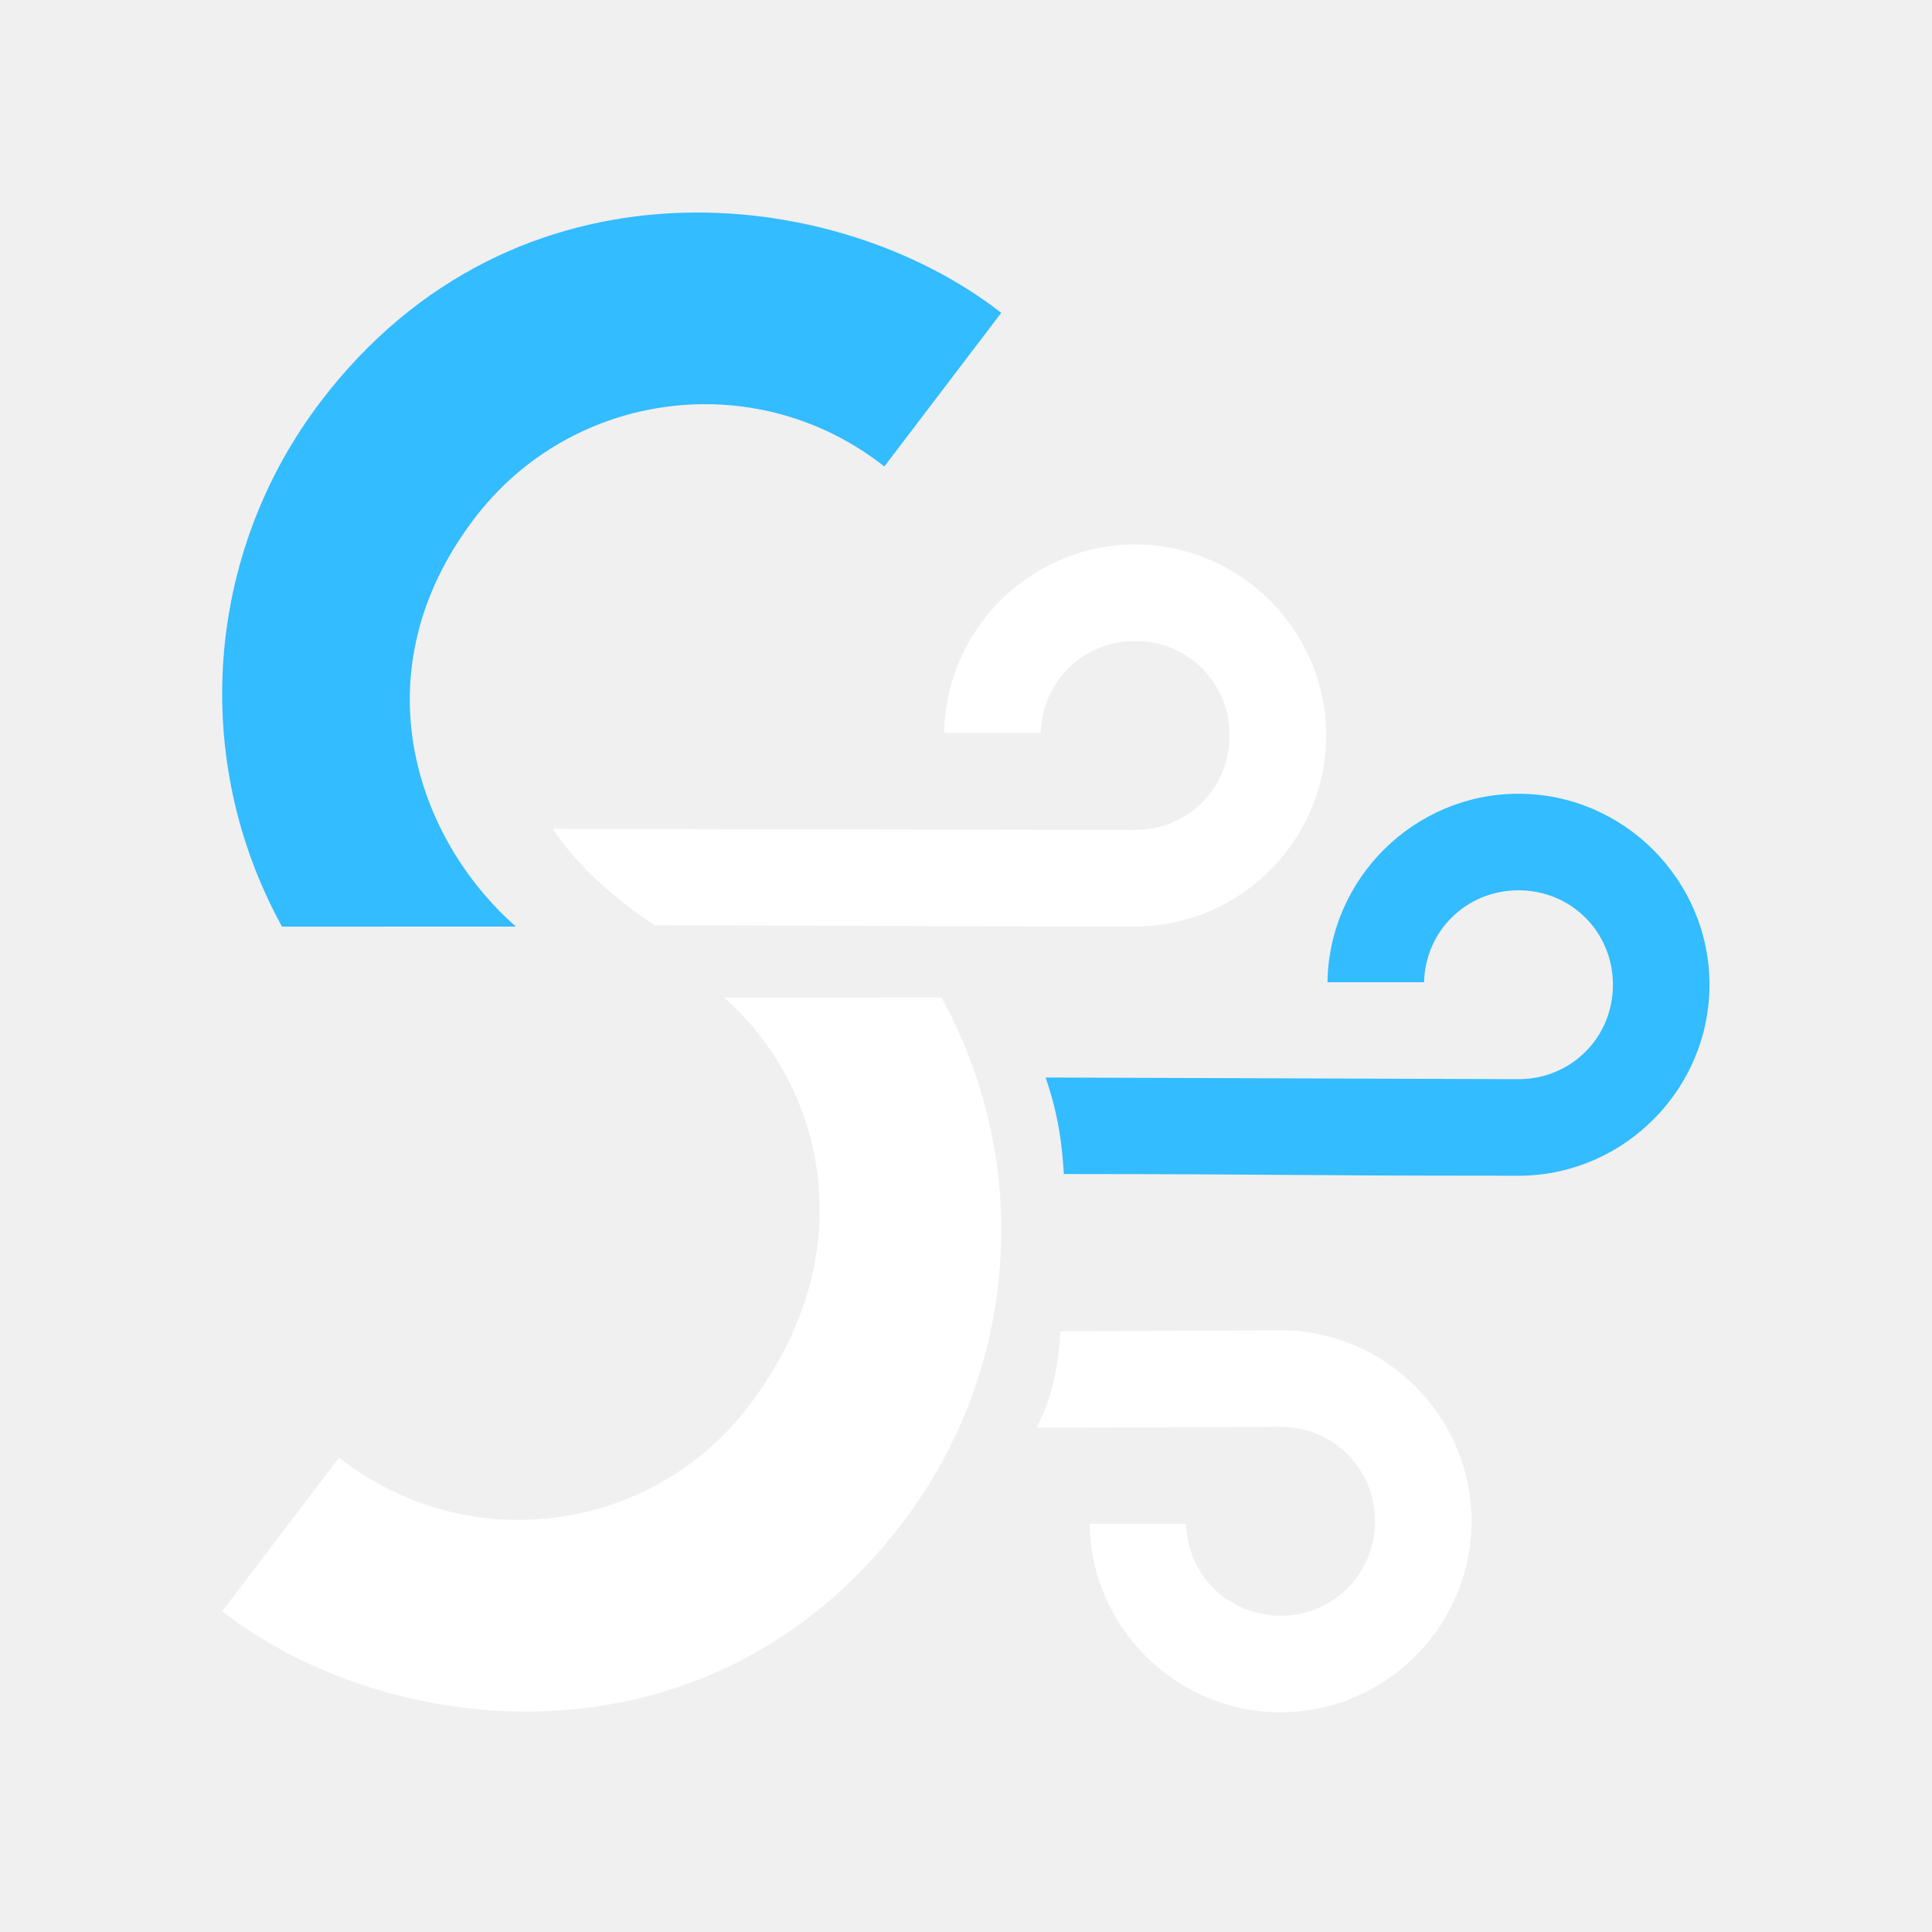
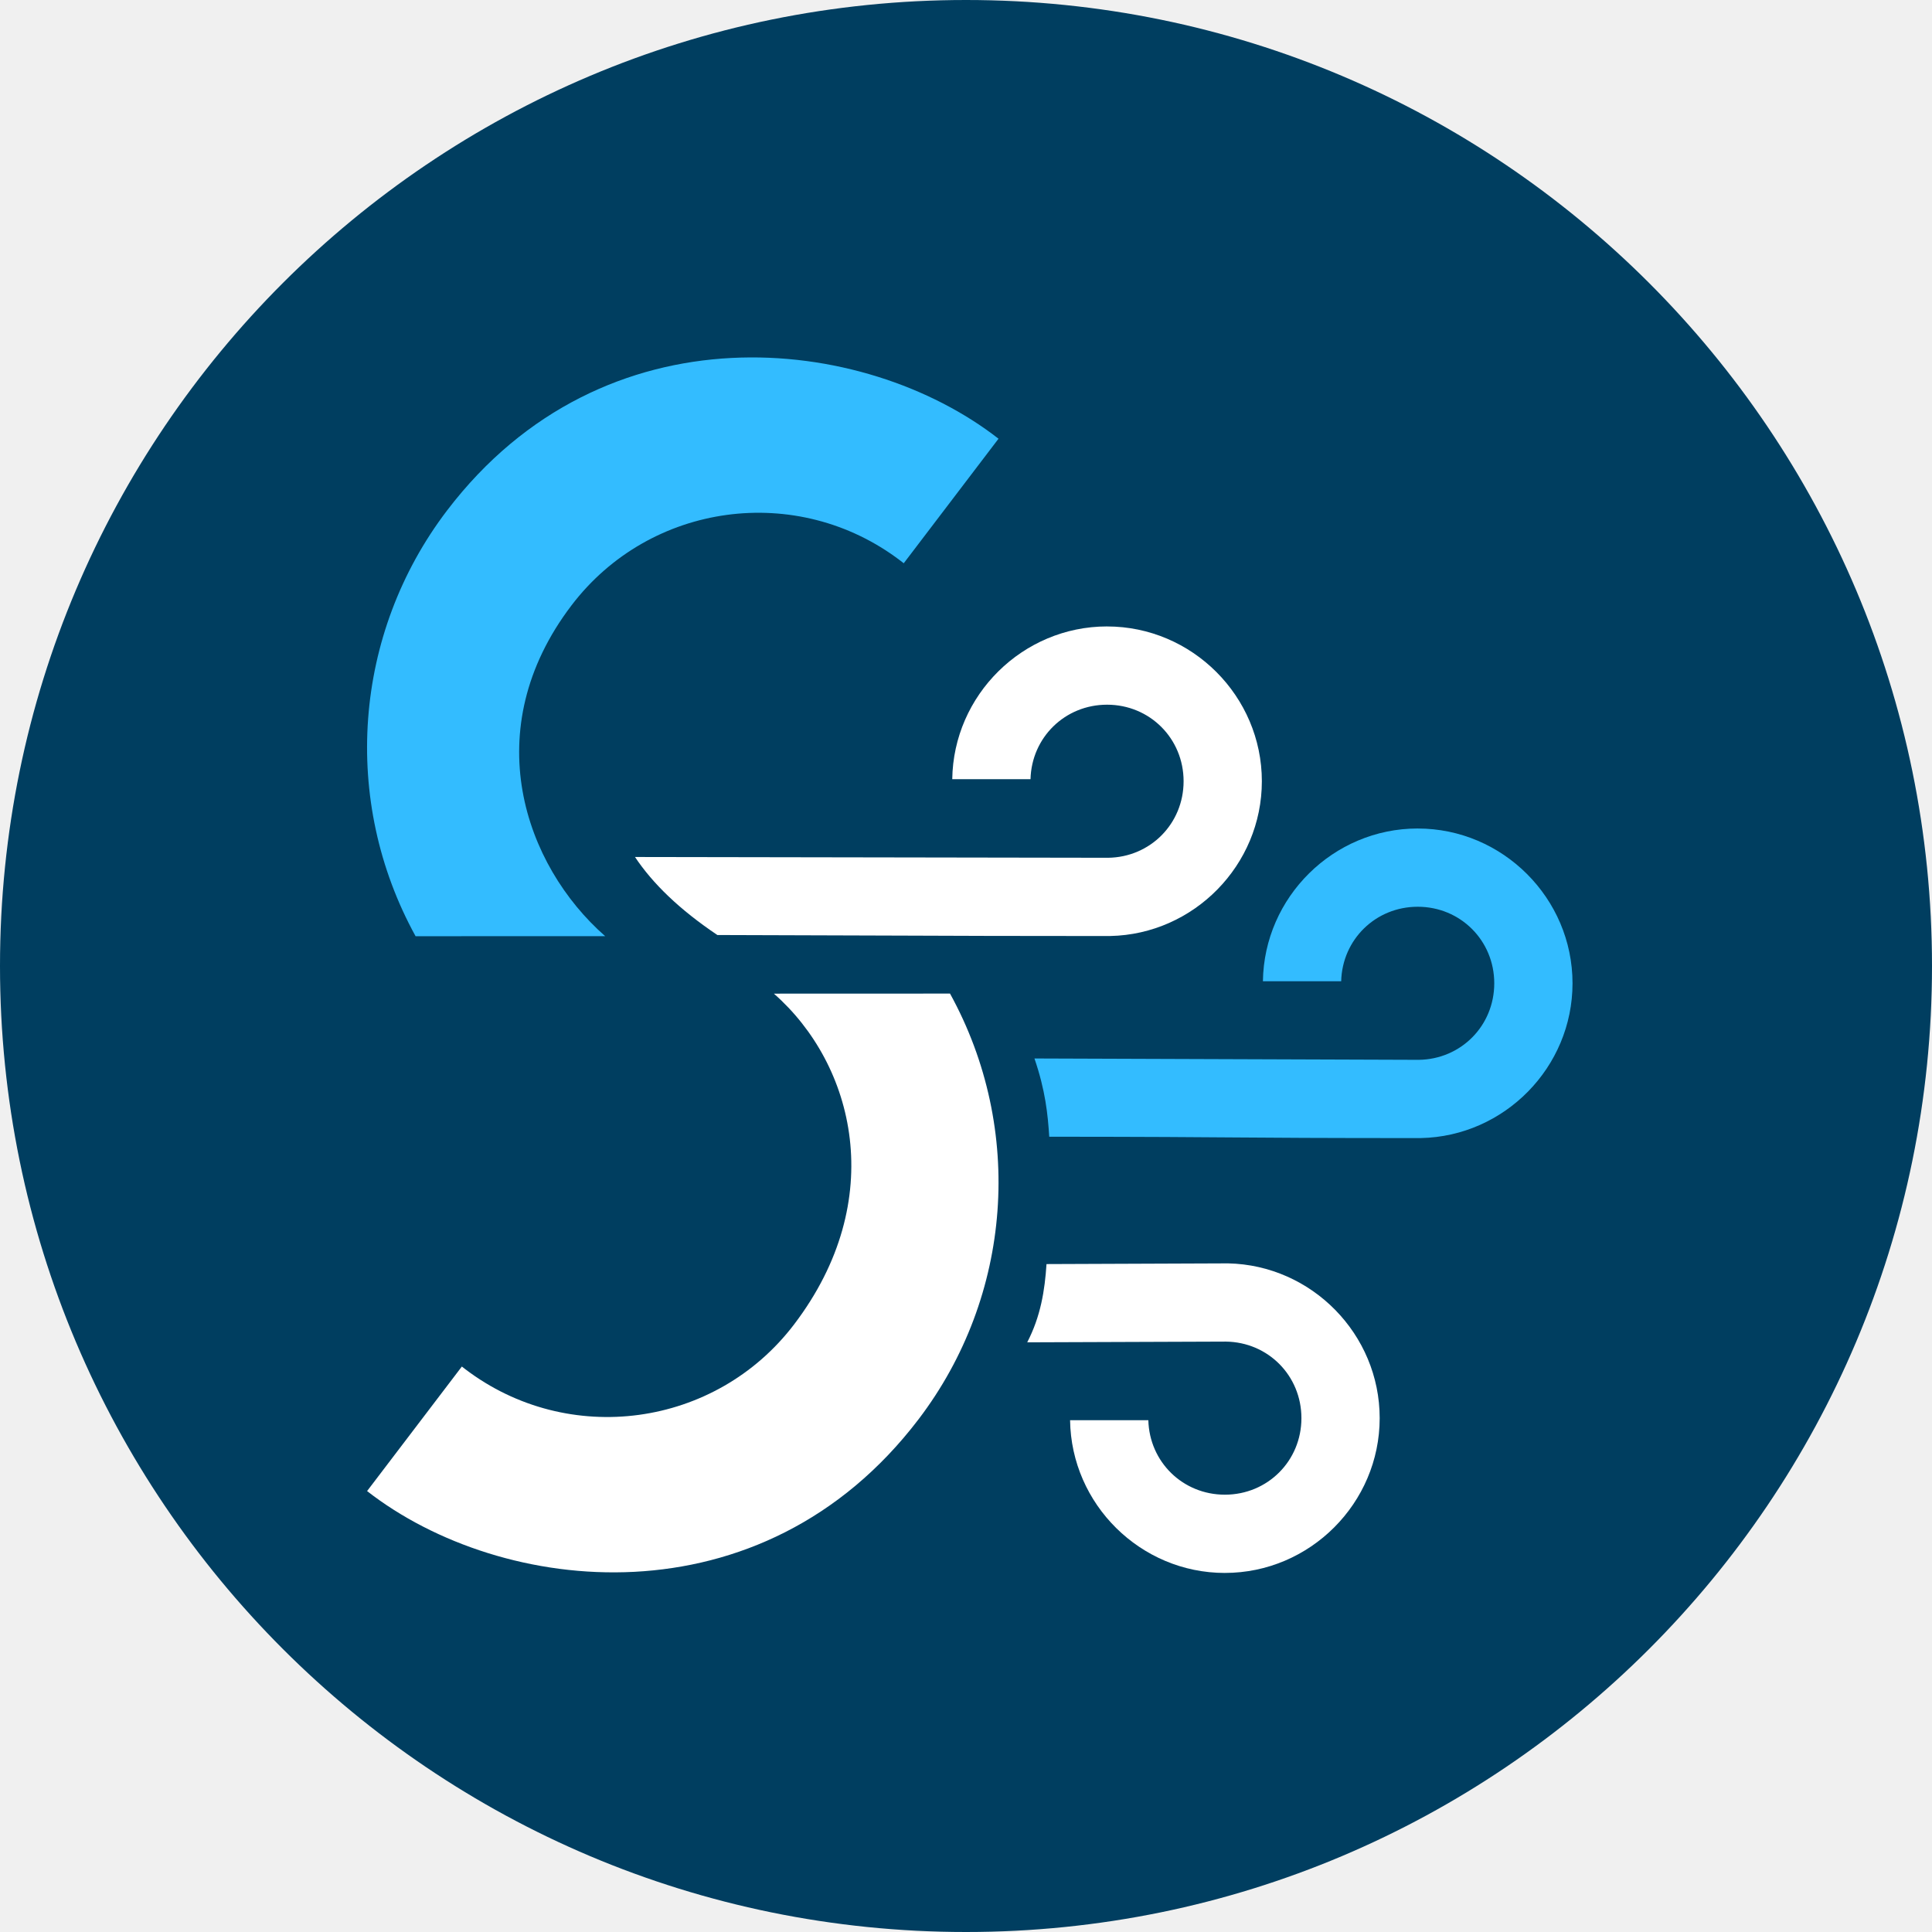
<svg xmlns="http://www.w3.org/2000/svg" width="128" height="128" viewBox="0 0 100 100" role="img" aria-label="Surgewave">
-   <g transform="translate(11.5 11) scale(0.9994)">
+   <circle cx="50" cy="50" r="50" fill="#003e60" />
+   <g transform="translate(19 18.5) scale(0.81)">
    <g transform="translate(-40.26683 -38.24272)">
      <g transform="translate(12.27173 11.95761)">
        <path fill="#33bcff" d="m 95.131,56.387 c -5.39,0 -9.82,4.388 -9.891,9.762 h 5.001 c 0.068,-2.669 2.203,-4.761 4.891,-4.761 2.731,-1e-6 4.891,2.161 4.891,4.892 0,2.712 -2.13,4.86 -4.834,4.89 l -24.548,-0.087 c 0.701,2.052 0.852,3.555 0.945,5 13.358,0.011 10.392,0.085 23.75,0.088 v -0.002 c 5.341,-0.11 9.688,-4.524 9.688,-9.889 0,-5.433 -4.458,-9.892 -9.891,-9.892 z" />
      </g>
      <path fill="#ffffff" d="m 95.08,115.916 c -5.39,0 -9.82,-4.388 -9.891,-9.762 h 5.001 c 0.068,2.669 2.203,4.761 4.891,4.761 2.731,0 4.891,-2.161 4.891,-4.892 0,-2.712 -2.13,-4.86 -4.834,-4.89 l -12.688,0.046 c 0.865,-1.667 1.124,-3.333 1.233,-5 l 11.602,-0.045 c 5.341,0.11 9.688,4.524 9.688,9.889 0,5.433 -4.458,9.892 -9.891,9.892 z" />
      <path fill="#ffffff" d="m 87.551,55.433 c -5.39,0 -9.82,4.388 -9.891,9.762 h 5.001 c 0.068,-2.669 2.203,-4.761 4.891,-4.761 2.731,-10e-7 4.891,2.161 4.891,4.892 0,2.712 -2.13,4.86 -4.834,4.89 l -30.222,-0.05 c 1.124,1.688 2.832,3.352 5.265,4.986 0,0 9.06,0.026 12.22,0.039 3.114,0.013 6.254,0.025 12.884,0.026 v -0.002 c 5.341,-0.11 9.688,-4.524 9.688,-9.889 0,-5.433 -4.458,-9.892 -9.891,-9.892 z" />
      <path fill="#ffffff" d="m 77.516,78.894 -11.254,0.004 c 5.156,4.524 7.346,13.179 1.291,21.137 -5.017,6.593 -14.428,7.87 -21.021,2.853 -0.07,-0.053 -0.14,-0.108 -0.209,-0.162 l -6.056,7.958 c 8.598,6.703 25.213,8.588 35.244,-4.593 5.99,-7.871 6.776,-18.533 2.006,-27.197 z" />
      <path fill="#33bcff" d="m 43.367,75.228 12.113,-0.004 c -5.156,-4.524 -8.206,-13.179 -2.15,-21.137 5.017,-6.593 14.428,-7.87 21.021,-2.853 0.07,0.053 0.14,0.108 0.209,0.162 l 6.056,-7.958 c -8.598,-6.703 -25.213,-8.588 -35.244,4.593 -5.99,7.871 -6.776,18.533 -2.006,27.197 z" />
    </g>
  </g>
</svg>
